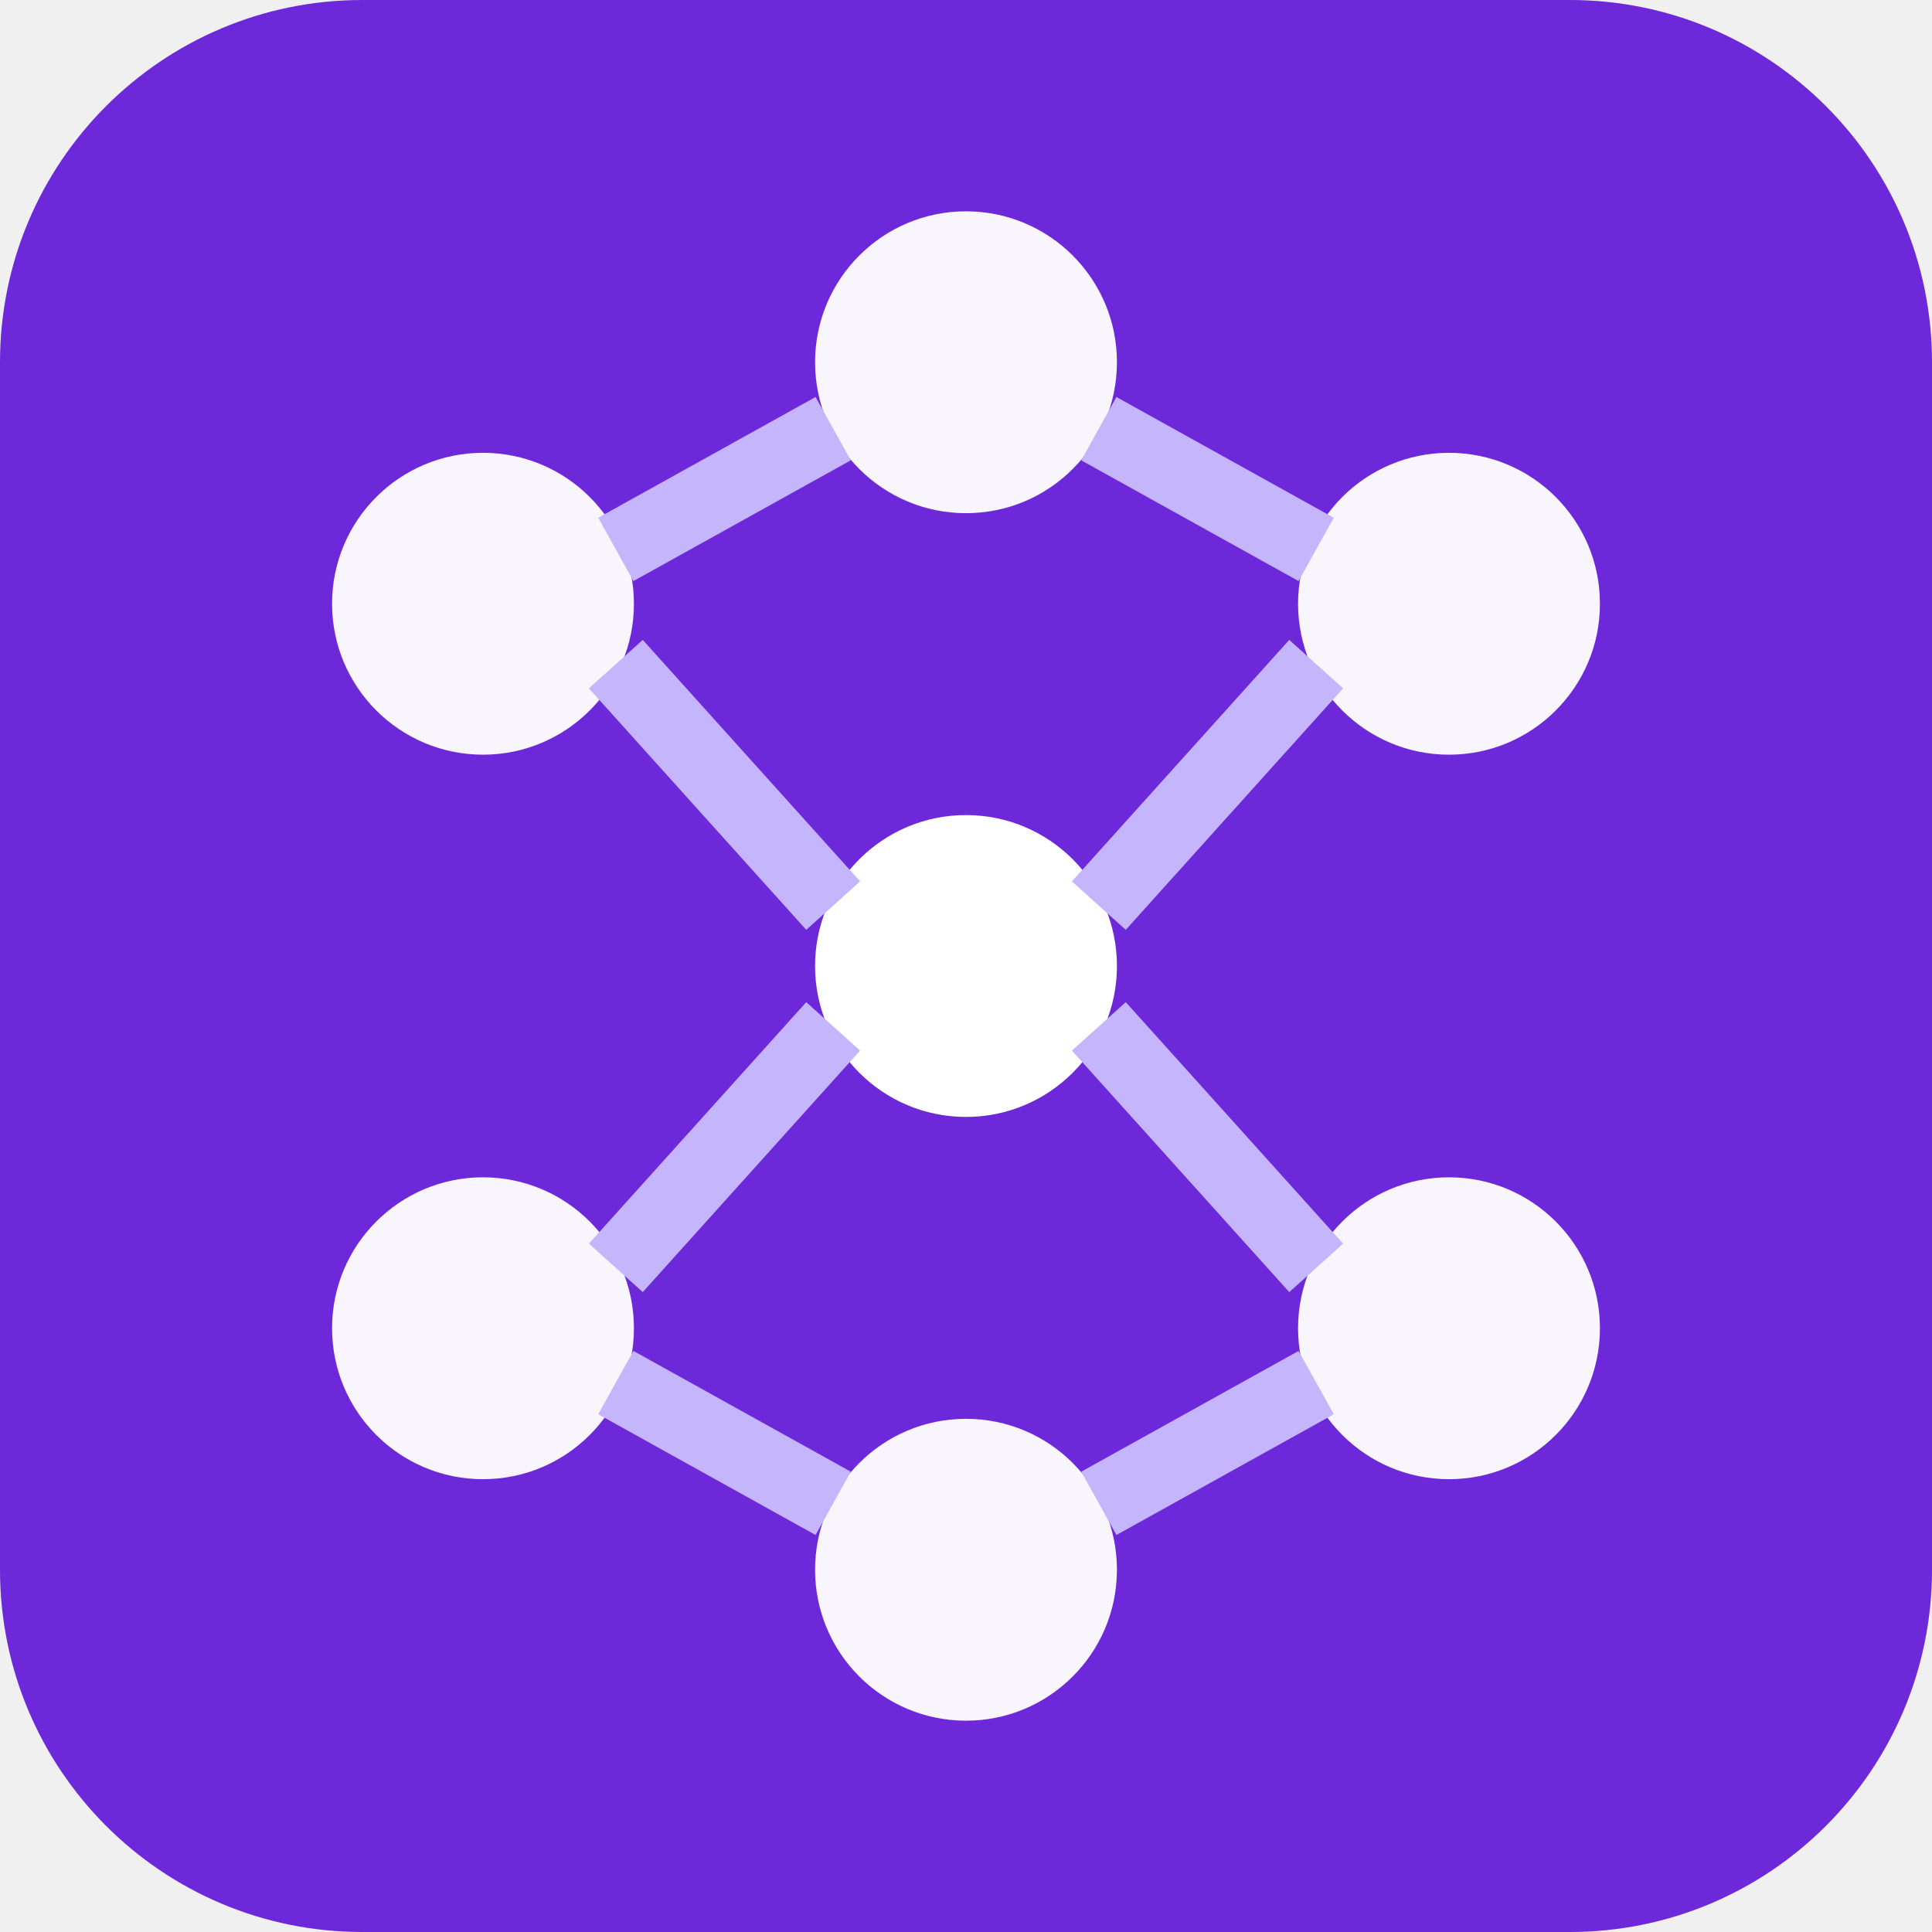
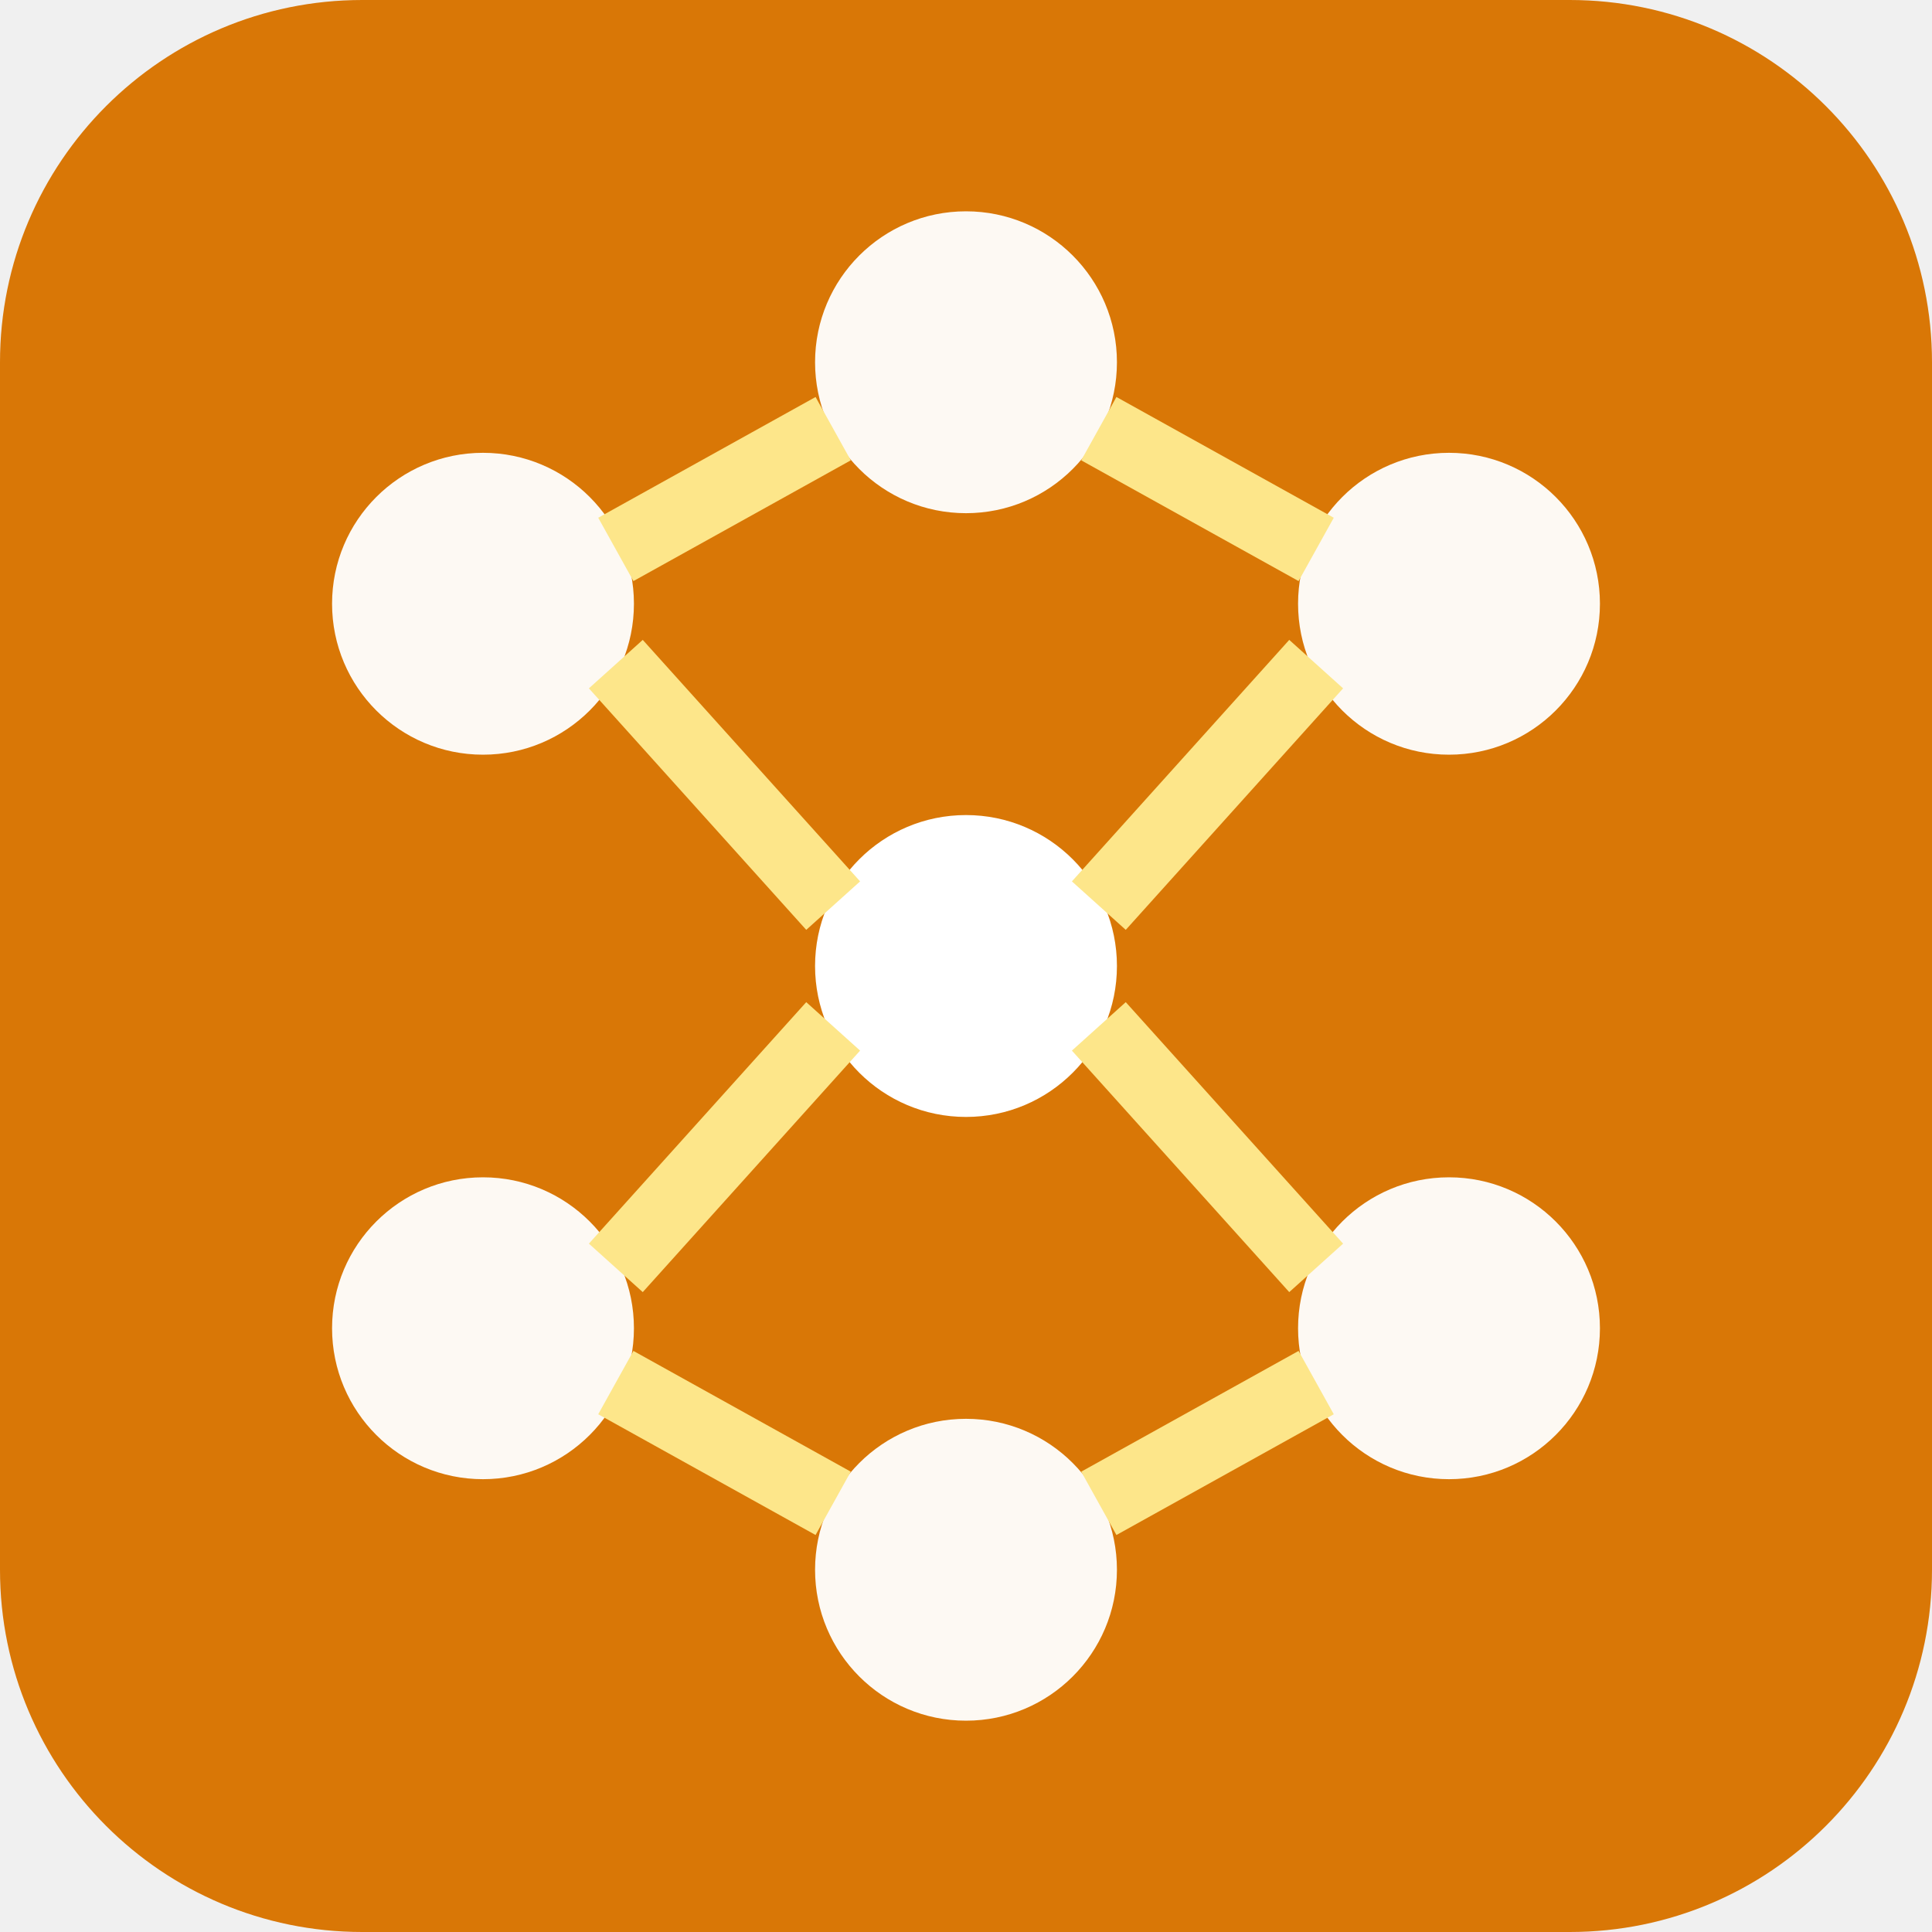
<svg xmlns="http://www.w3.org/2000/svg" viewBox="0 0 32 32" fill="none">
-   <rect width="32" height="32" rx="6" fill="#6d28d9" />
+   <rect width="32" height="32" rx="6" fill="#d97706" />
  <circle cx="8" cy="10" r="2.5" fill="#fff" fill-opacity="0.95" />
  <circle cx="8" cy="22" r="2.5" fill="#fff" fill-opacity="0.95" />
  <circle cx="16" cy="6" r="2.5" fill="#fff" fill-opacity="0.95" />
  <circle cx="16" cy="16" r="2.5" fill="#fff" />
  <circle cx="16" cy="26" r="2.5" fill="#fff" fill-opacity="0.95" />
  <circle cx="24" cy="10" r="2.5" fill="#fff" fill-opacity="0.95" />
  <circle cx="24" cy="22" r="2.5" fill="#fff" fill-opacity="0.95" />
-   <line x1="10.2" y1="9.1" x2="13.8" y2="7.1" stroke="#c4b5fd" stroke-width="1.2" />
-   <line x1="10.2" y1="11" x2="13.8" y2="15" stroke="#c4b5fd" stroke-width="1.2" />
-   <line x1="10.2" y1="21" x2="13.8" y2="17" stroke="#c4b5fd" stroke-width="1.2" />
-   <line x1="10.2" y1="22.9" x2="13.8" y2="24.9" stroke="#c4b5fd" stroke-width="1.2" />
-   <line x1="18.2" y1="7.1" x2="21.8" y2="9.1" stroke="#c4b5fd" stroke-width="1.2" />
-   <line x1="18.2" y1="15" x2="21.8" y2="11" stroke="#c4b5fd" stroke-width="1.2" />
-   <line x1="18.2" y1="17" x2="21.8" y2="21" stroke="#c4b5fd" stroke-width="1.2" />
-   <line x1="18.2" y1="24.9" x2="21.8" y2="22.9" stroke="#c4b5fd" stroke-width="1.2" />
+   <line x1="10.2" y1="9.1" x2="13.8" y2="7.1" stroke="#fde68a" stroke-width="1.2" />
+   <line x1="10.2" y1="11" x2="13.8" y2="15" stroke="#fde68a" stroke-width="1.2" />
+   <line x1="10.2" y1="21" x2="13.8" y2="17" stroke="#fde68a" stroke-width="1.2" />
+   <line x1="10.2" y1="22.9" x2="13.8" y2="24.9" stroke="#fde68a" stroke-width="1.2" />
+   <line x1="18.2" y1="7.1" x2="21.8" y2="9.1" stroke="#fde68a" stroke-width="1.2" />
+   <line x1="18.2" y1="15" x2="21.8" y2="11" stroke="#fde68a" stroke-width="1.2" />
+   <line x1="18.2" y1="17" x2="21.8" y2="21" stroke="#fde68a" stroke-width="1.2" />
+   <line x1="18.2" y1="24.9" x2="21.8" y2="22.9" stroke="#fde68a" stroke-width="1.2" />
</svg>
